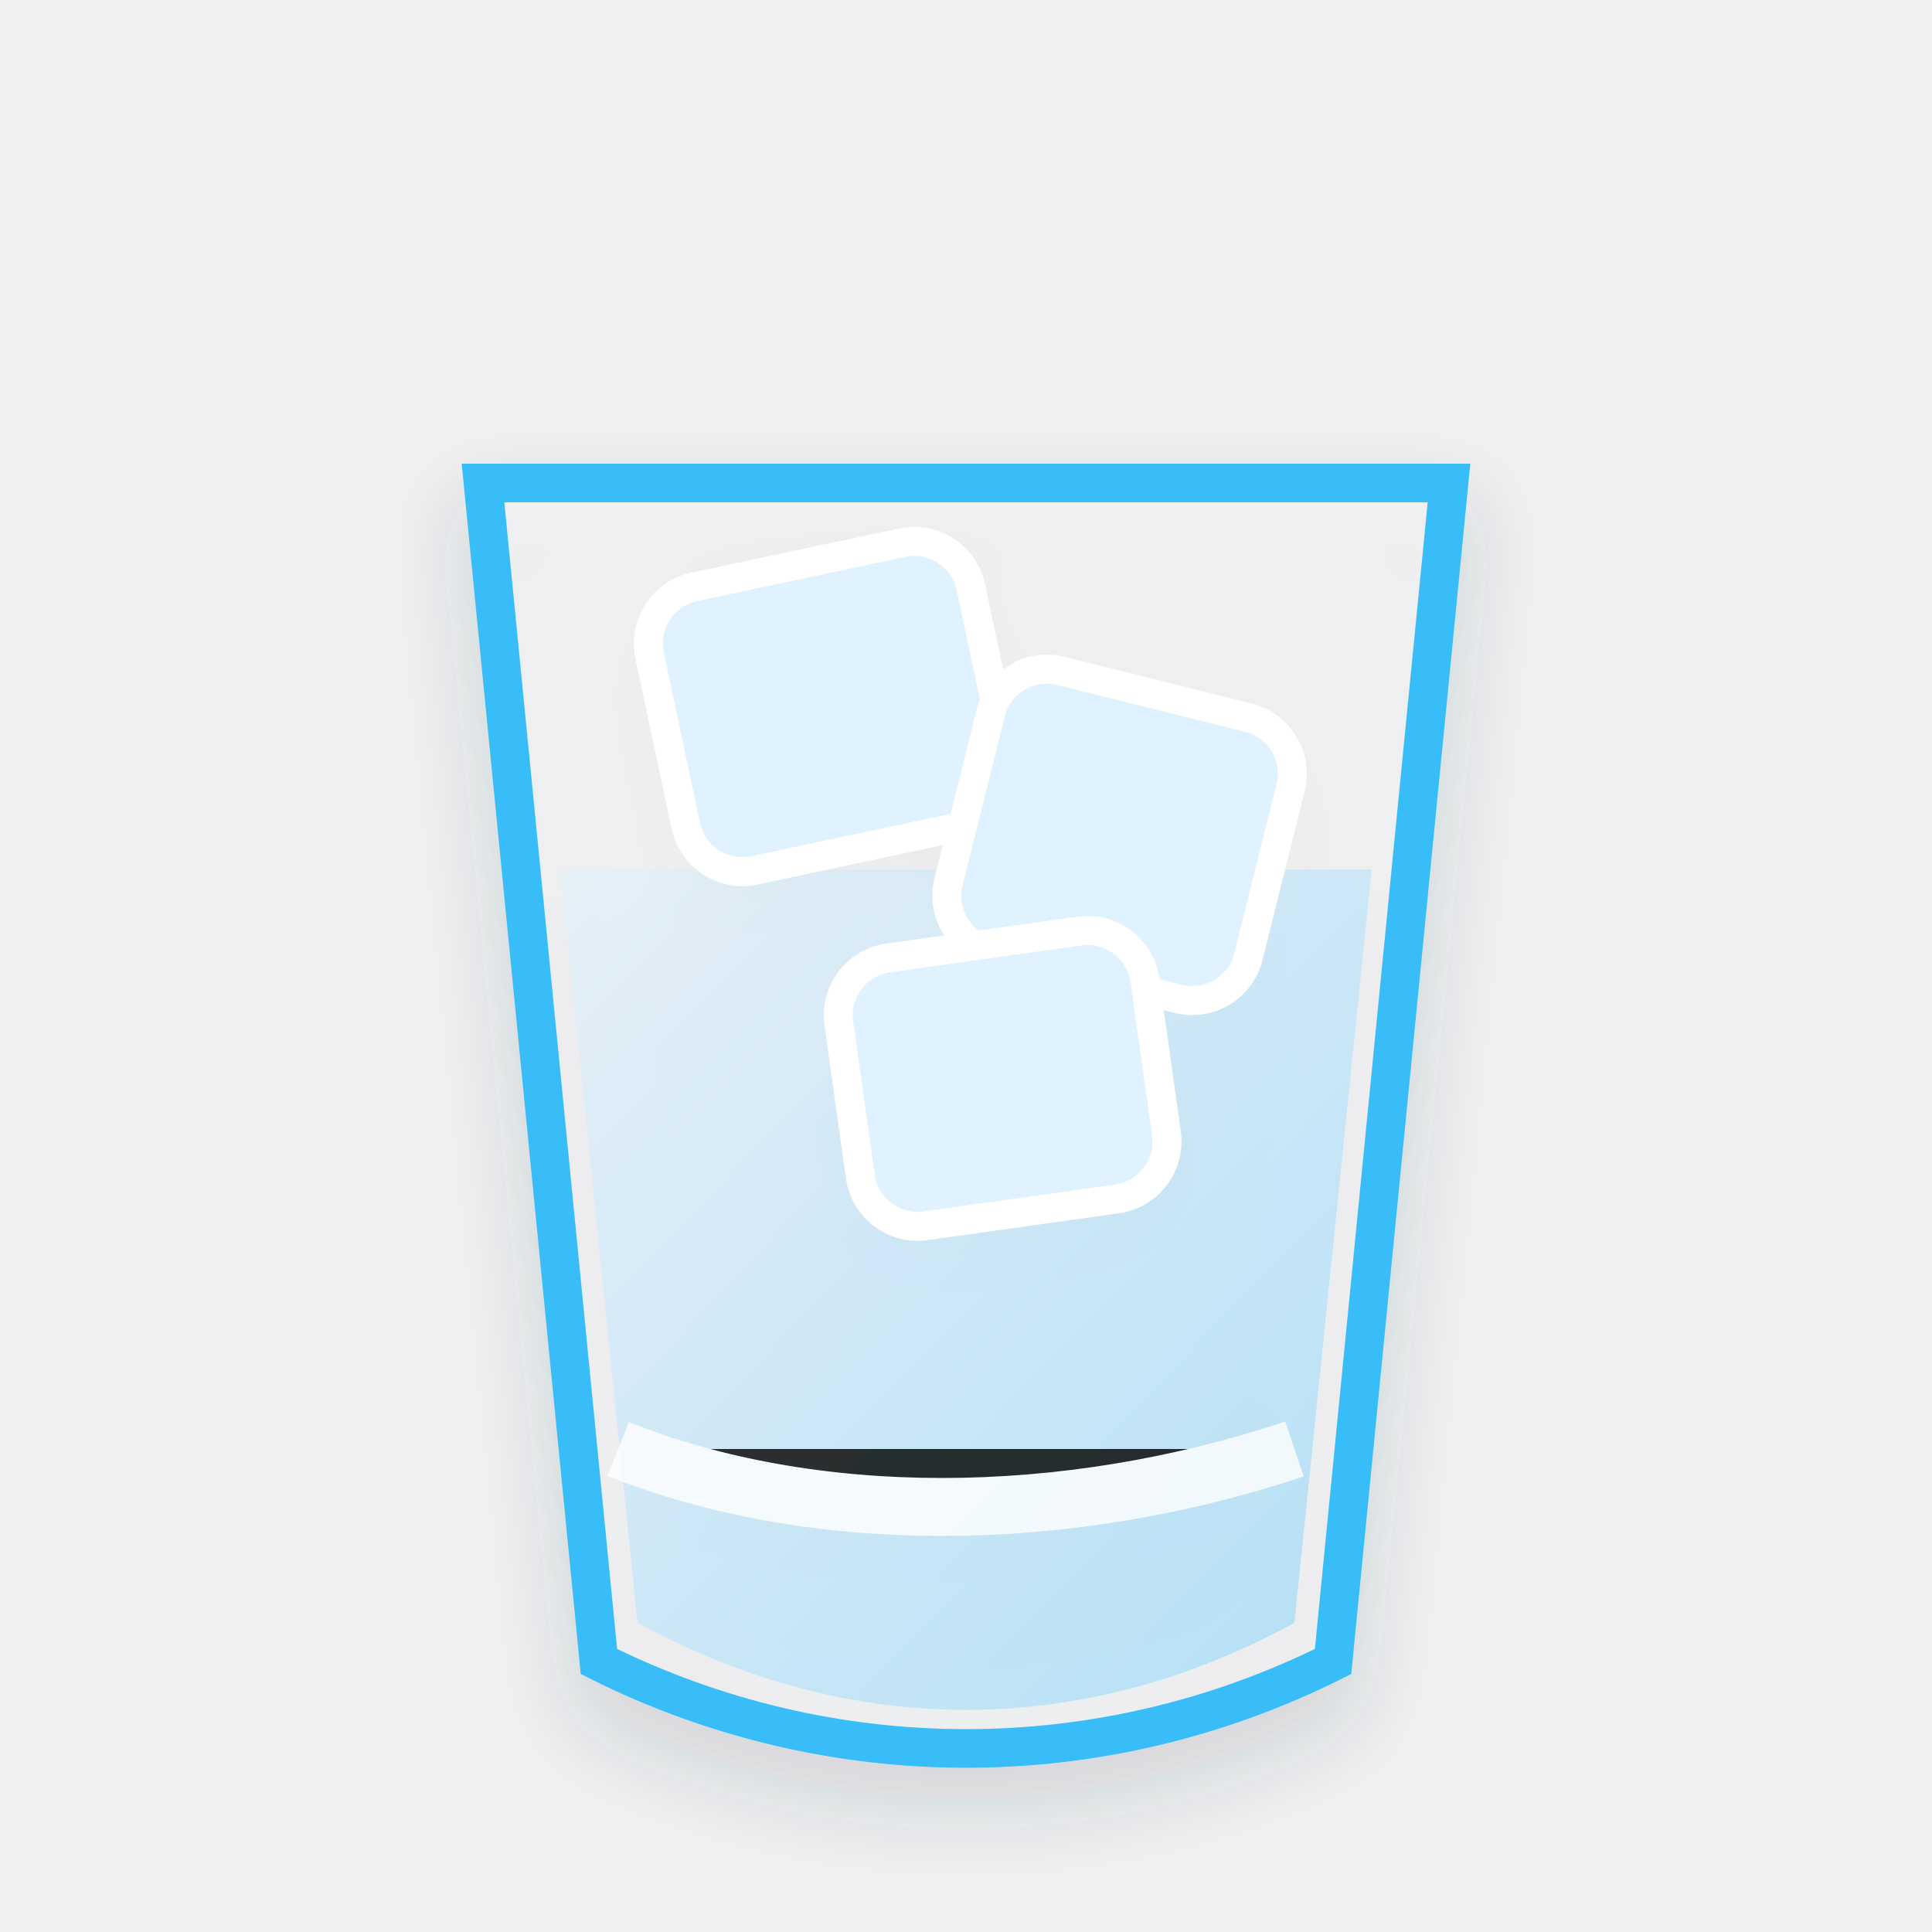
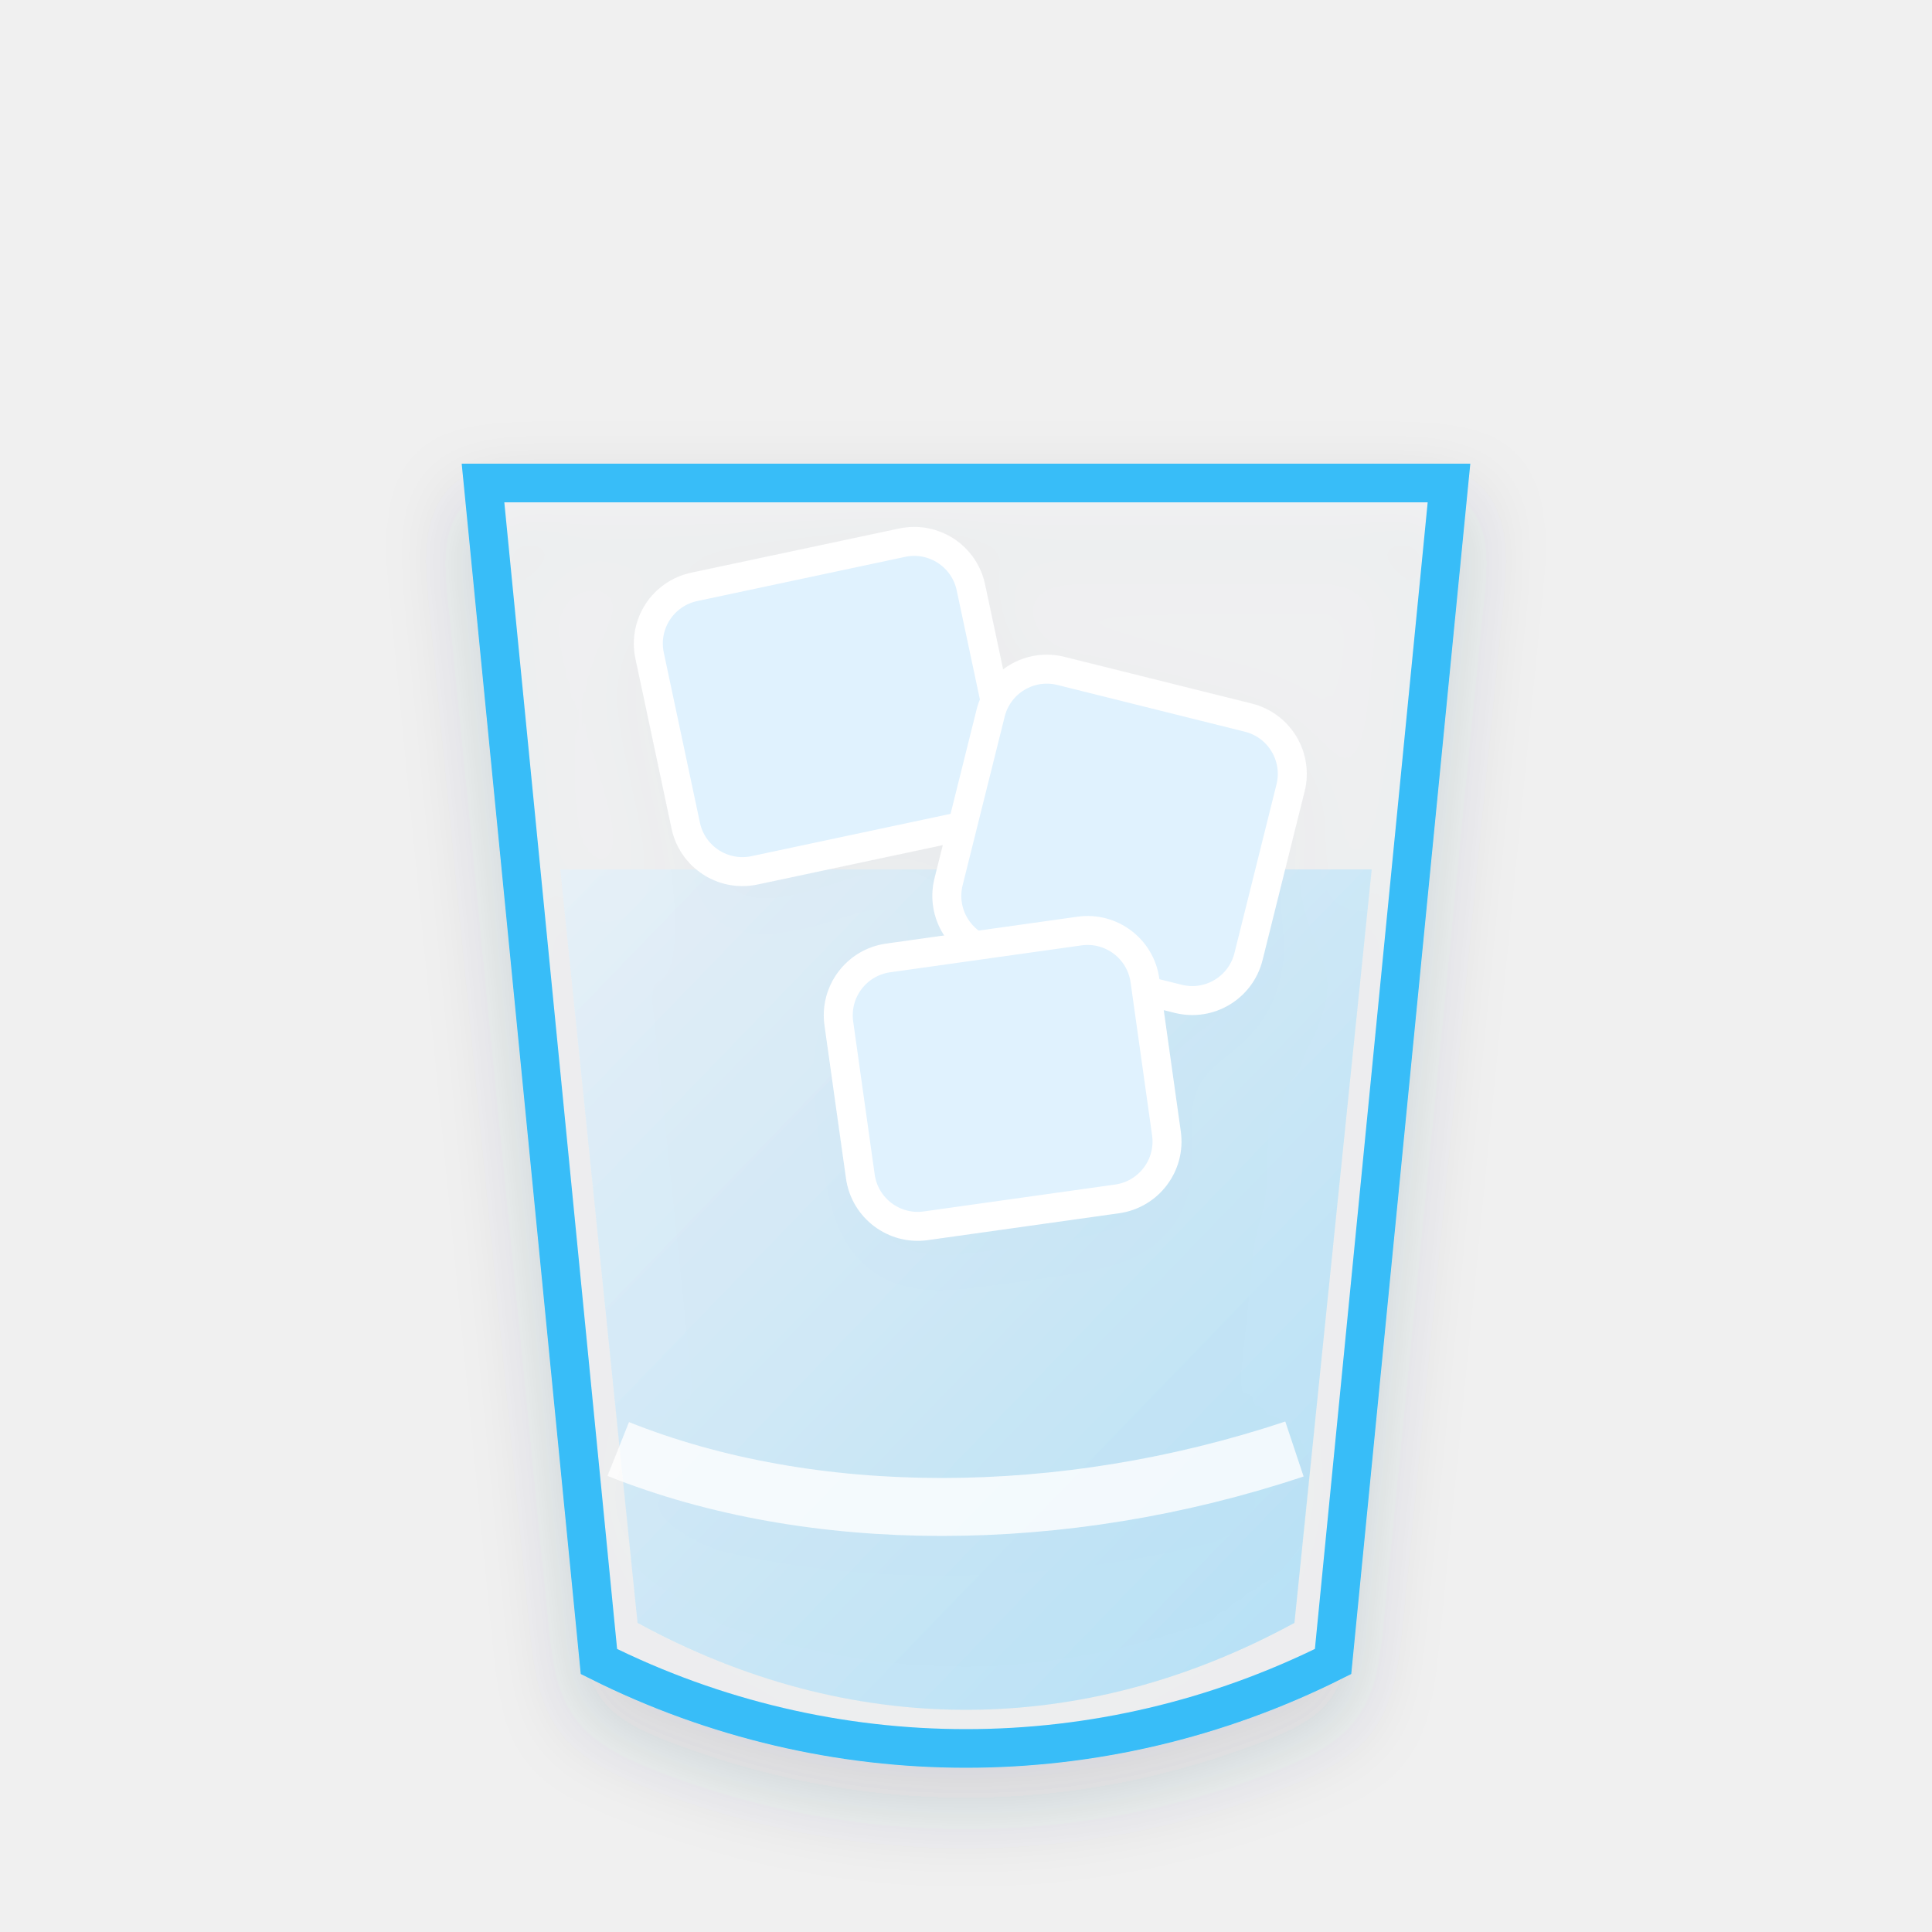
<svg xmlns="http://www.w3.org/2000/svg" viewBox="0 0 100 100">
  <defs>
    <linearGradient id="drinks-cold-water-main" x1="0" y1="0" x2="1" y2="1">
      <stop offset="0" stop-color="#e0f2fe" />
      <stop offset="1" stop-color="#7dd3fc" />
    </linearGradient>
    <filter id="drinks-cold-water-shadow" x="-20%" y="-20%" width="140%" height="140%">
      <feDropShadow dx="0" dy="2" stdDeviation="2" flood-color="#334155" flood-opacity=".18" />
    </filter>
  </defs>
  <g filter="url(#drinks-cold-water-shadow)">
    <path d="M25 25h50l-6 61c-12 6-26 6-38 0Z" fill="#f8fafc" fill-opacity=".5" stroke="#38bdf8" stroke-width="2" />
    <path d="M29 45h42l-4 39c-11 6-23 6-34 0Z" fill="url(#drinks-cold-water-main)" fill-opacity=".5" />
    <g fill="#e0f2fe" stroke="#fff" stroke-width="1.5">
      <rect x="33" y="31" width="17" height="15" rx="3" transform="rotate(-12 33 31)" />
      <rect x="52" y="34" width="16" height="15" rx="3" transform="rotate(14 52 34)" />
      <rect x="43" y="50" width="16" height="14" rx="3" transform="rotate(-8 43 50)" />
    </g>
-     <path d="M32 75c10 4 23 4 35 0" stroke="#fff" stroke-width="3" opacity=".8" />
+     <path d="M32 75c10 4 23 4 35 0" fill="none" stroke="#fff" stroke-width="3" opacity=".8" />
  </g>
</svg>
